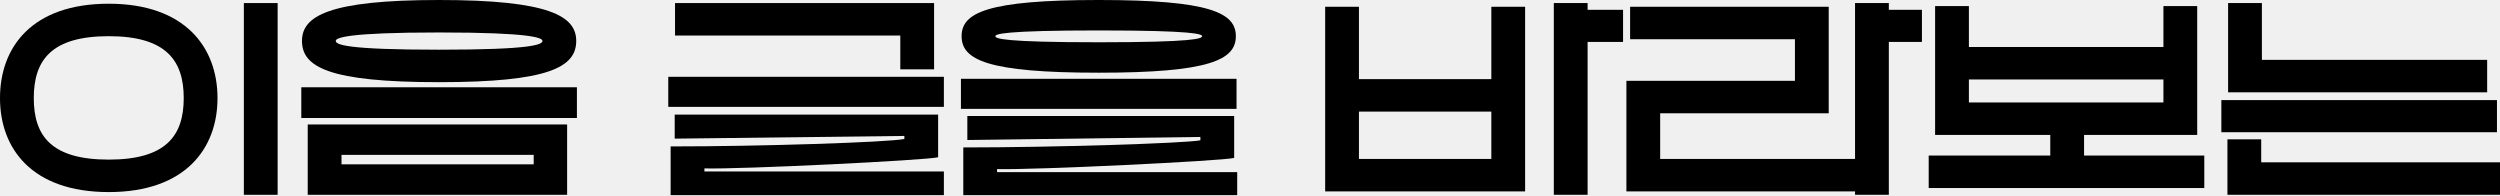
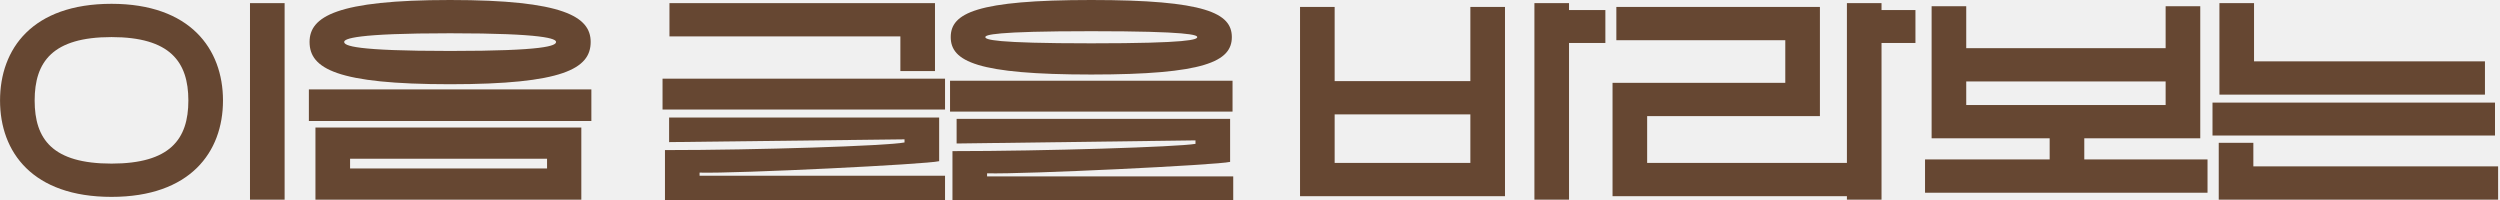
- <svg xmlns="http://www.w3.org/2000/svg" width="205" height="16" viewBox="0 0 205 16" fill="none">
-   <path d="M182.705 7.57V0.25H185.475V4.908H203.947V7.57H182.705ZM182.151 10.842V8.208H204.751V10.842H182.151ZM182.65 15.972V11.425H185.419V13.31H205V15.972H182.65Z" fill="black" />
-   <path d="M158.153 15.418V12.755H168.123V11.064H158.679V0.499H161.449V3.854H177.401V0.499H180.171V11.064H170.893V12.755H180.752V15.418H158.153ZM161.449 8.402H177.401V6.516H161.449V8.402Z" fill="black" />
-   <path d="M152.114 15.972V15.695H133.365V6.627H147.185V3.217H133.669V0.555H149.954V9.289H136.134V13.033H152.114V0.25H154.884V0.804H157.598V3.438H154.884V15.972H152.114Z" fill="black" />
-   <path d="M127.413 15.972V0.25H130.183V0.804H133.091V3.438H130.183V15.972H127.413ZM108.664 15.695V0.555H111.433V6.489H122.29V0.555H125.059V15.695H108.664ZM111.433 13.033H122.29V9.151H111.433V13.033Z" fill="black" />
-   <path d="M78.99 12.09C86.357 12.09 97.02 11.757 98.432 11.508V11.23L79.322 11.48V9.511H101.202V12.95C100.232 13.199 84.751 13.948 81.76 13.865V14.114H101.451V16H78.99V12.09ZM78.796 8.929V6.461H101.396V8.929H78.796ZM78.852 2.967C78.852 1.054 80.901 0 90.096 0C99.235 0 101.34 1.054 101.34 2.967C101.34 4.908 99.18 5.962 90.096 5.962C80.956 5.962 78.852 4.908 78.852 2.967ZM81.621 2.967C81.621 3.161 82.23 3.466 90.096 3.466C97.961 3.466 98.571 3.161 98.571 2.967C98.571 2.801 97.961 2.496 90.096 2.496C82.23 2.496 81.621 2.801 81.621 2.967Z" fill="black" />
-   <path d="M54.798 8.762V6.295H77.398V8.762H54.798ZM54.992 16V12.007C62.359 12.007 72.745 11.674 74.157 11.397V11.147L55.325 11.369V9.4H76.927V12.894C75.958 13.144 60.753 13.893 57.762 13.809V14.059H77.398V16H54.992ZM55.352 2.912V0.25H76.595V5.685H73.825V2.912H55.352Z" fill="black" />
-   <path d="M25.233 15.972V10.204H46.504V15.972H25.233ZM24.707 9.678V7.154H47.307V9.678H24.707ZM24.763 3.355C24.763 1.331 26.923 0 36.007 0C45.063 0 47.251 1.331 47.251 3.355C47.251 5.49 45.036 6.738 36.007 6.738C26.951 6.738 24.763 5.49 24.763 3.355ZM27.532 3.355C27.532 3.66 28.391 4.076 36.007 4.076C43.596 4.076 44.482 3.66 44.482 3.355C44.482 3.106 43.596 2.662 36.007 2.662C28.391 2.662 27.532 3.106 27.532 3.355ZM28.003 13.477H43.762V12.7H28.003V13.477Z" fill="black" />
-   <path d="M19.996 15.972V0.25H22.766V15.972H19.996ZM0 8.042C0 3.91 2.576 0.305 8.918 0.305C15.205 0.305 17.836 3.91 17.836 8.042C17.836 12.173 15.205 15.75 8.918 15.75C2.603 15.75 0 12.173 0 8.042ZM2.77 8.042C2.77 11.147 4.21 13.088 8.918 13.088C13.598 13.088 15.066 11.147 15.066 8.042C15.066 4.936 13.598 2.967 8.918 2.967C4.21 2.967 2.77 4.936 2.77 8.042Z" fill="black" />
+ <svg xmlns="http://www.w3.org/2000/svg" width="200" height="16" viewBox="0 0 200 16" fill="none">
+   <g clip-path="url(#clip0_209_1495)">
+     <path d="M177.554 7.57V0.25H180.323V4.908H198.796V7.57H177.554ZM177 10.842V8.208H199.6V10.842H177ZM177.499 15.972V11.425H180.268V13.31H199.849V15.972H177.499Z" fill="#664732" />
+     <path d="M154.003 15.418V12.755H163.973V11.064H154.529V0.499H157.299V3.854H173.251V0.499H176.021V11.064H166.743V12.755H176.602V15.418H154.003ZM157.299 8.402H173.251V6.516H157.299V8.402Z" fill="#664732" />
+     <path d="M147.753 15.972V15.695H129.003V6.627H142.823V3.217H129.308V0.555H145.593V9.289H131.772V13.033H147.753V0.25H150.522V0.804H153.236V3.438H150.522V15.972H147.753Z" fill="#664732" />
+     <path d="M122.753 15.972V0.25H125.522V0.804H128.43V3.438H125.522V15.972H122.753ZM104.003 15.695V0.555H106.772V6.489H117.629V0.555H120.399V15.695H104.003ZM106.772 13.033H117.629V9.151H106.772V13.033Z" fill="#664732" />
+     <path d="M76.197 12.09C83.564 12.09 94.227 11.757 95.639 11.508V11.23L76.529 11.48V9.511H98.409V12.95C97.439 13.199 81.957 13.948 78.966 13.865V14.114H98.658V16H76.197V12.09ZM76.003 8.929V6.461H98.603V8.929H76.003ZM76.058 2.967C76.058 1.054 78.108 0 87.303 0C96.442 0 98.547 1.054 98.547 2.967C98.547 4.908 96.387 5.962 87.303 5.962C78.163 5.962 76.058 4.908 76.058 2.967ZM78.828 2.967C78.828 3.161 79.437 3.466 87.303 3.466C95.168 3.466 95.778 3.161 95.778 2.967C95.778 2.801 95.168 2.496 87.303 2.496C79.437 2.496 78.828 2.801 78.828 2.967Z" fill="#664732" />
+     <path d="M53.003 8.762V6.295H75.603V8.762H53.003ZM53.197 16V12.007C60.564 12.007 70.95 11.674 72.362 11.397V11.147L53.529 11.369V9.4H75.132V12.894C74.162 13.144 58.958 13.893 55.966 13.809V14.059H75.603V16H53.197ZM53.557 2.912V0.25H74.799V5.685H72.03V2.912H53.557Z" fill="#664732" />
+     <path d="M25.236 15.972V10.204H46.506V15.972H25.236ZM24.71 9.678V7.154H47.309V9.678H24.71ZM24.765 3.355C24.765 1.331 26.926 0 36.01 0C45.066 0 47.254 1.331 47.254 3.355C47.254 5.49 45.038 6.738 36.01 6.738C26.953 6.738 24.765 5.49 24.765 3.355ZM27.535 3.355C27.535 3.66 28.393 4.076 36.01 4.076C43.598 4.076 44.485 3.66 44.485 3.355C44.485 3.106 43.598 2.662 36.01 2.662C28.393 2.662 27.535 3.106 27.535 3.355ZM28.006 13.477H43.764V12.7H28.006V13.477Z" fill="#664732" />
+     <path d="M19.999 15.972V0.25H22.769V15.972H19.999ZM0.003 8.042C0.003 3.91 2.579 0.305 8.921 0.305C15.208 0.305 17.839 3.91 17.839 8.042C17.839 12.173 15.208 15.75 8.921 15.75C2.606 15.75 0.003 12.173 0.003 8.042ZM2.772 8.042C2.772 11.147 4.213 13.088 8.921 13.088C13.601 13.088 15.069 11.147 15.069 8.042C15.069 4.936 13.601 2.967 8.921 2.967C4.213 2.967 2.772 4.936 2.772 8.042Z" fill="#664732" />
+   </g>
+   <defs>
+     <clipPath id="clip0_209_1495">
+       <rect width="200" height="16" fill="white" />
+     </clipPath>
+   </defs>
</svg>
